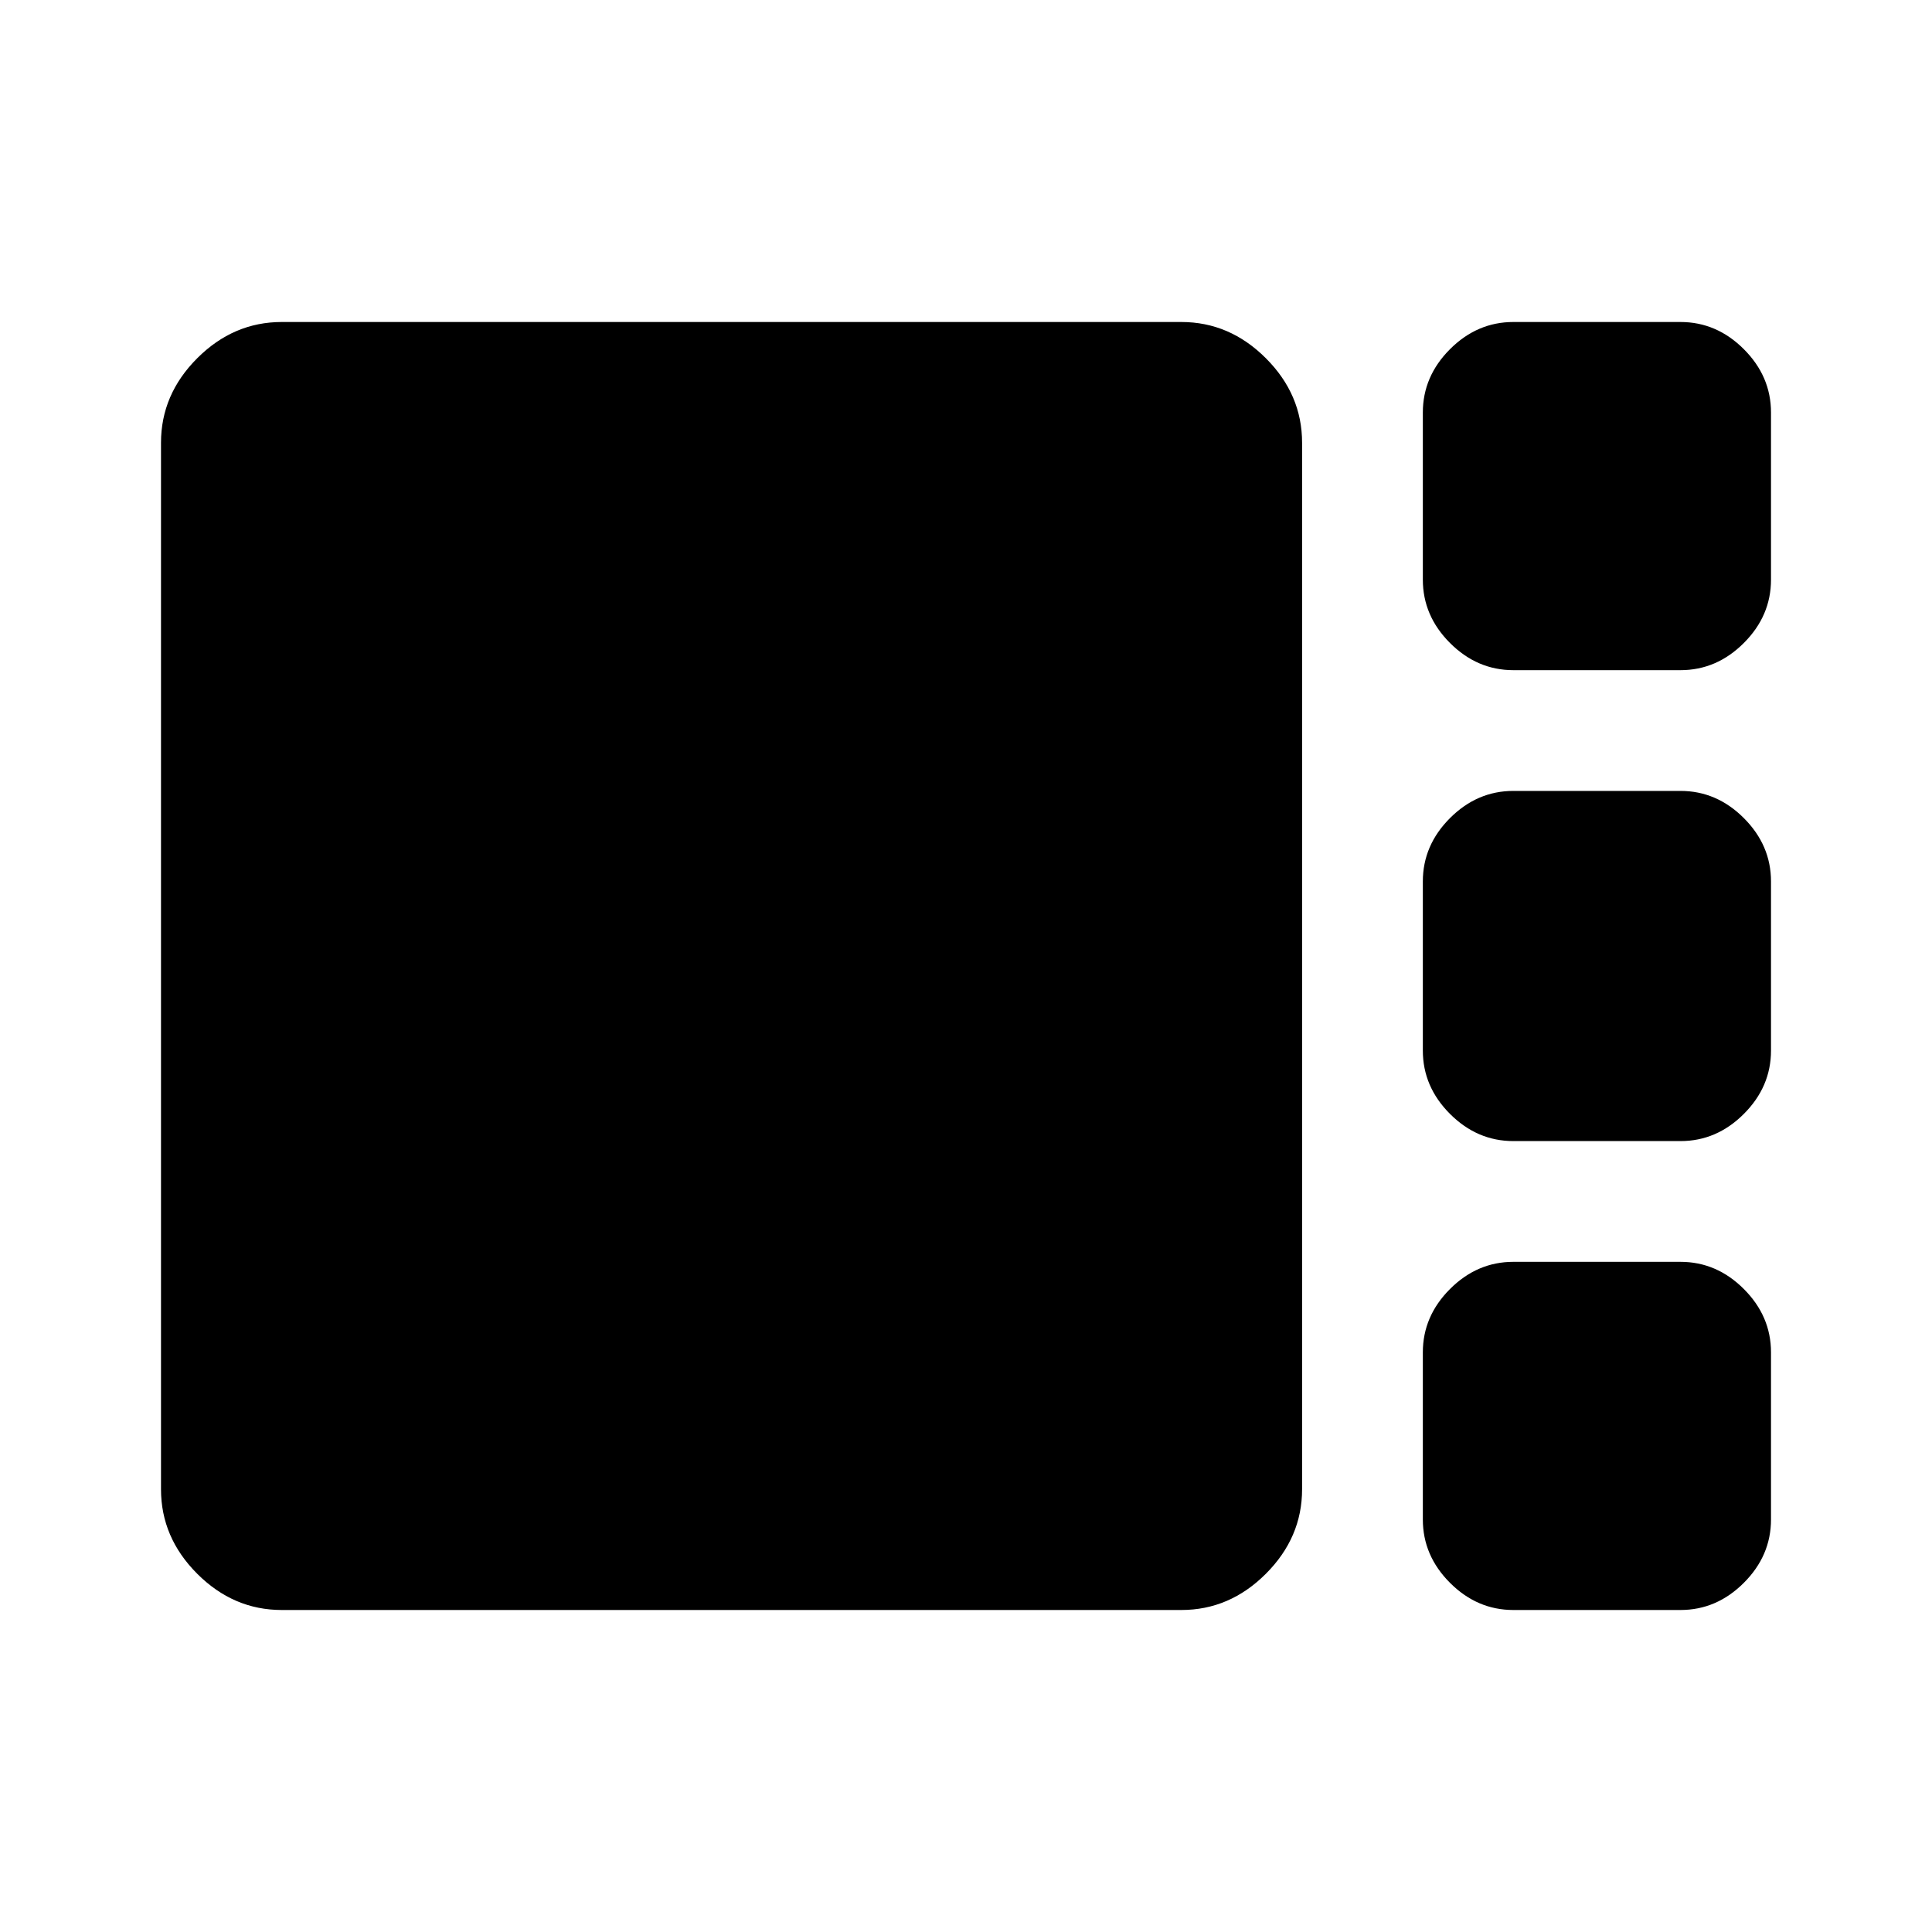
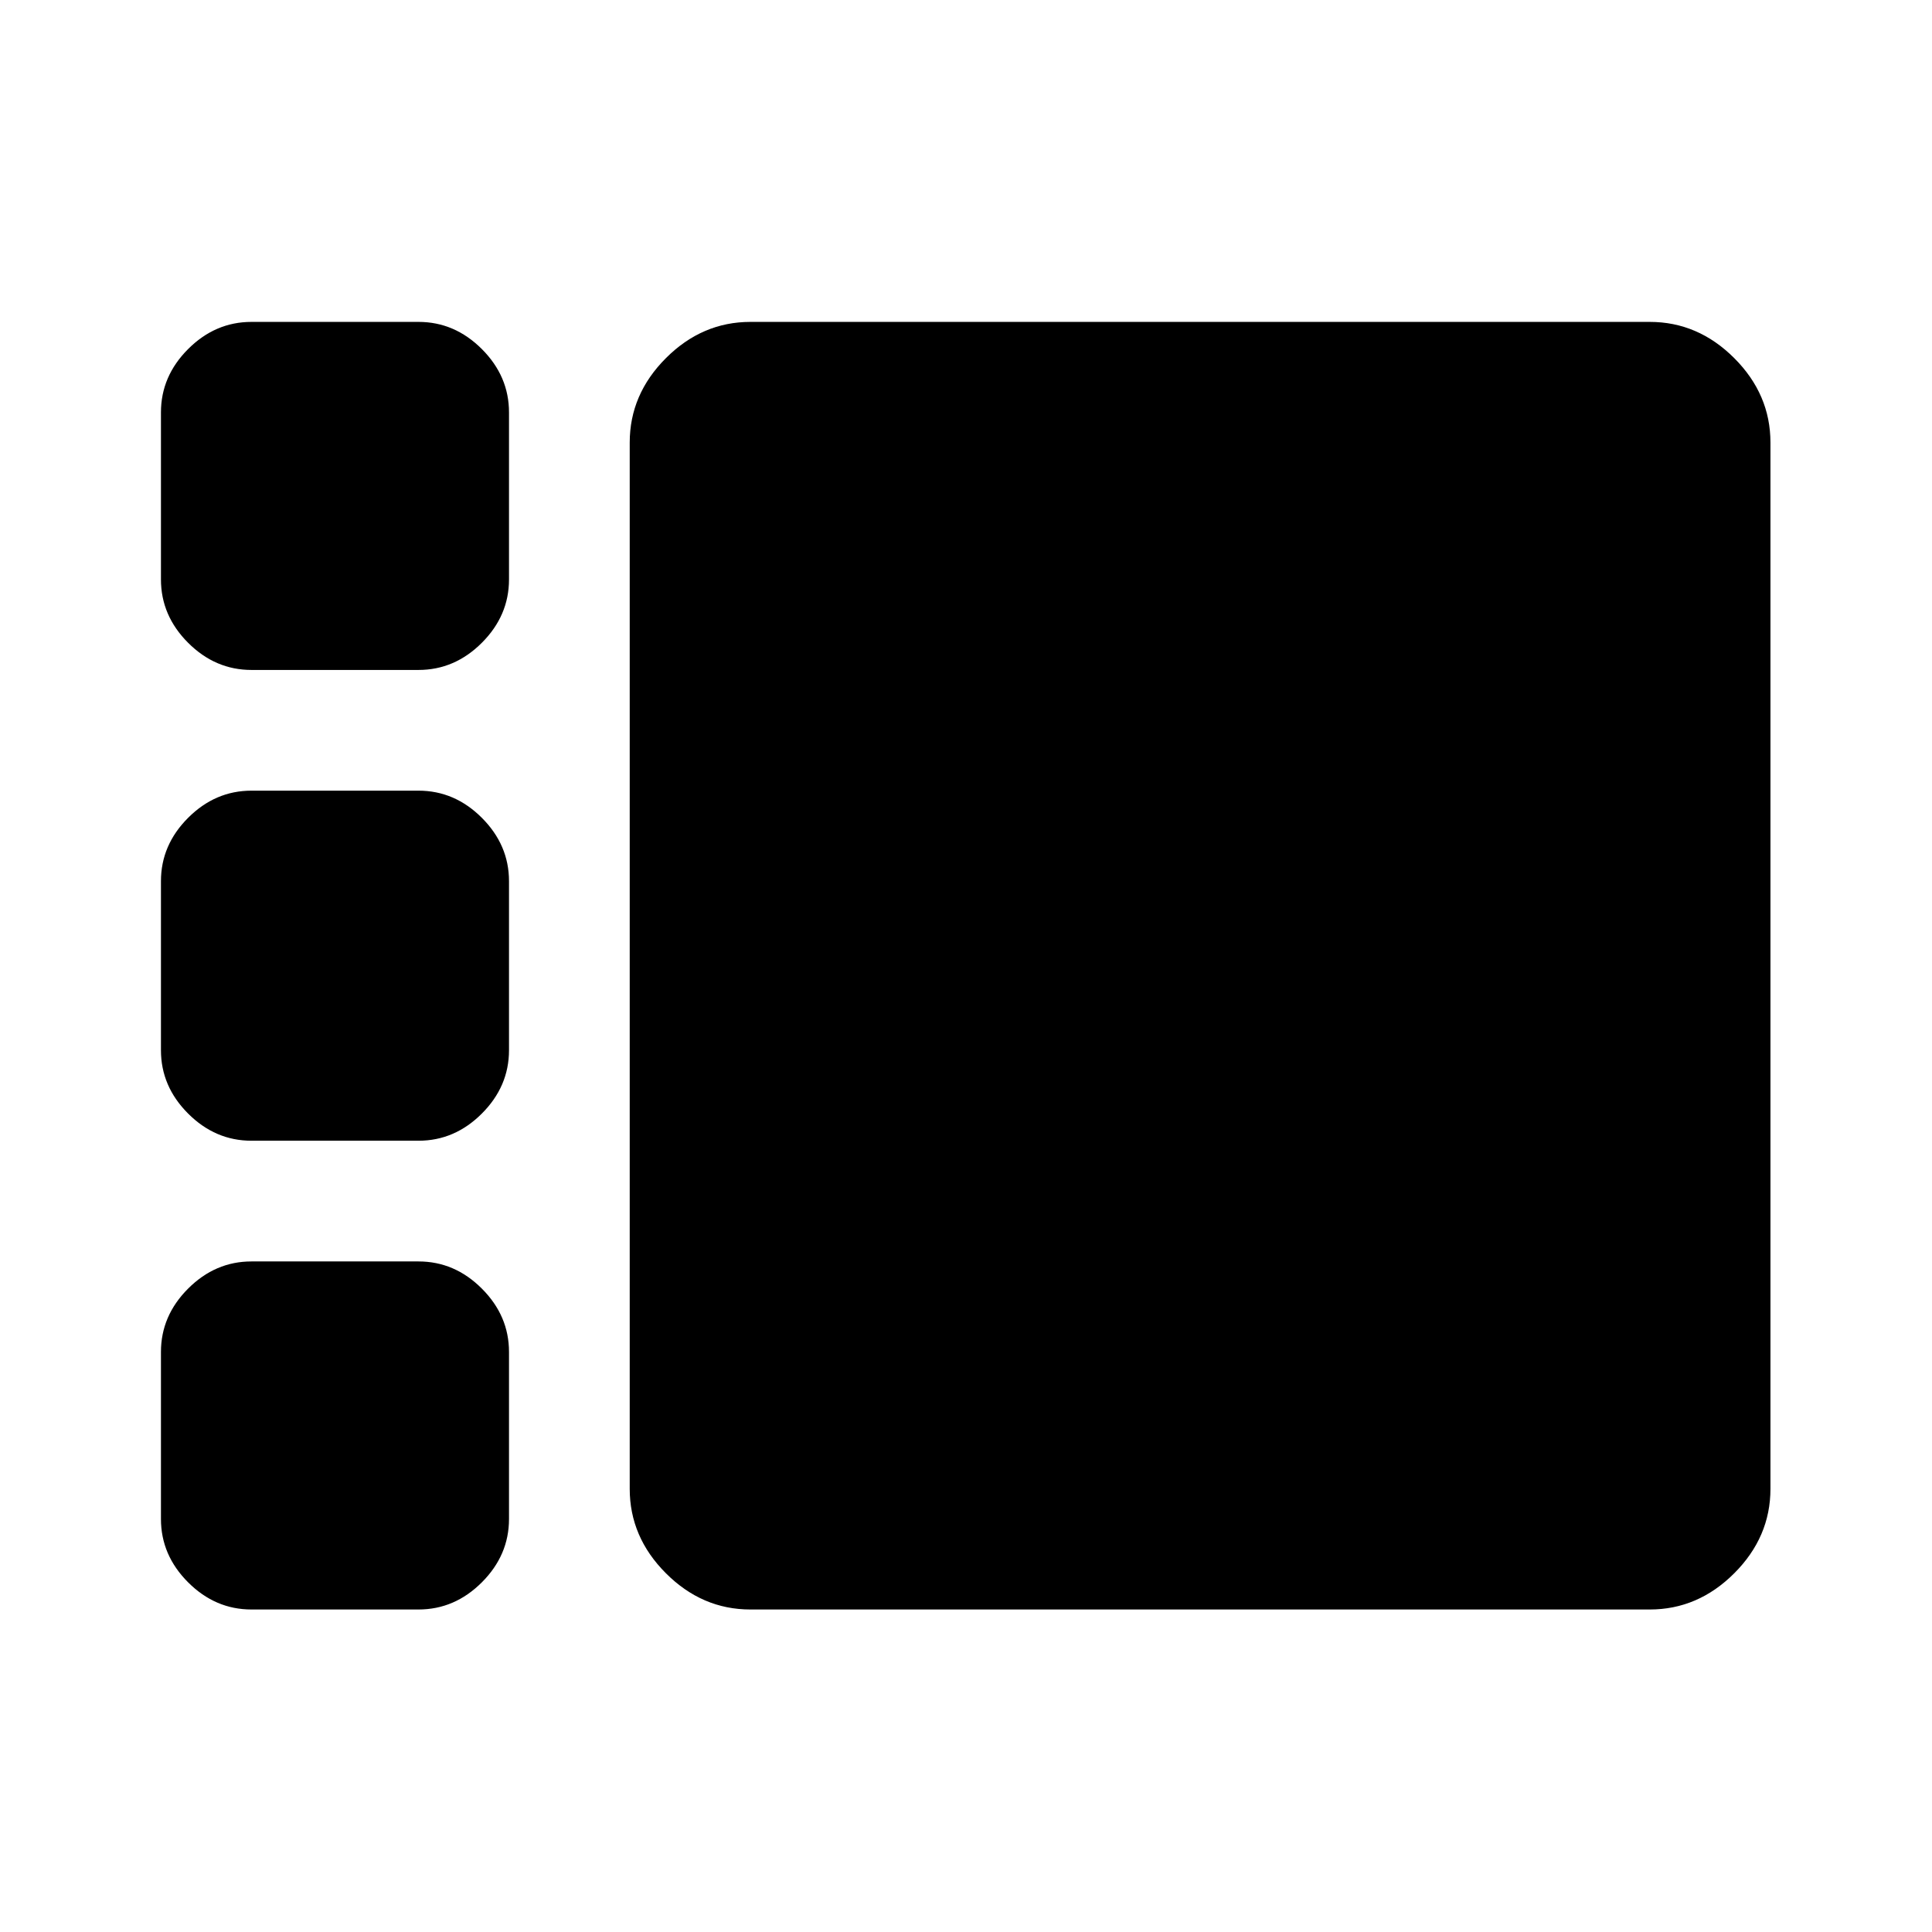
- <svg xmlns="http://www.w3.org/2000/svg" height="48px" viewBox="0 -960 960 960" width="48px" fill="#000000">
-   <path d="M752-627q-18 0-31.5-13.5T707-672v-83q0-18 13.5-31.5T752-800h83q18 0 31.5 13.5T880-755v83q0 18-13.5 31.5T835-627h-83Zm0 234q-18 0-31.5-13.5T707-438v-84q0-18 13.5-31.5T752-567h83q18 0 31.5 13.5T880-522v84q0 18-13.5 31.5T835-393h-83ZM140-160q-24 0-42-18t-18-42v-520q0-24 18-42t42-18h447q24 0 42 18t18 42v520q0 24-18 42t-42 18H140Zm612 0q-18 0-31.5-13.5T707-205v-83q0-18 13.5-31.5T752-333h83q18 0 31.5 13.5T880-288v83q0 18-13.5 31.5T835-160h-83Z" />
+ <svg xmlns="http://www.w3.org/2000/svg" width="100%" height="100%" viewBox="0 0 2134 2134" version="1.1" xml:space="preserve" style="fill-rule:evenodd;clip-rule:evenodd;stroke-linejoin:round;stroke-miterlimit:2;">
+   <path d="M462.222,1393.33c26.667,0 50,10 70,30c20,20 30,43.334 30,70l0,184.445c0,26.666 -10,50 -30,70c-20,20 -43.333,30 -70,30l-184.444,-0c-26.667,-0 -50,-10 -70,-30c-20,-20 -30,-43.334 -30,-70l-0,-184.445c-0,-26.666 10,-50 30,-70c20,-20 43.333,-30 70,-30l184.444,0Zm0,-520c26.667,0 50,10 70,30c20,20 30,43.334 30,70l0,186.667c0,26.667 -10,50 -30,70c-20,20 -43.333,30 -70,30l-184.444,0c-26.667,0 -50,-10 -70,-30c-20,-20 -30,-43.333 -30,-70l-0,-186.667c-0,-26.666 10,-50 30,-70c20,-20 43.333,-30 70,-30l184.444,0Zm1360,-517.777c35.556,-0 66.667,13.333 93.334,40c26.666,26.666 40,57.777 40,93.333l-0,1155.56c-0,35.556 -13.334,66.667 -40,93.334c-26.667,26.666 -57.778,40 -93.334,40l-993.333,-0c-35.556,-0 -66.667,-13.334 -93.333,-40c-26.667,-26.667 -40,-57.778 -40,-93.334l-0,-1155.56c-0,-35.556 13.333,-66.667 40,-93.333c26.666,-26.667 57.777,-40 93.333,-40l993.333,-0Zm-1360,-0c26.667,-0 50,10 70,30c20,20 30,43.333 30,70l0,184.444c0,26.667 -10,50 -30,70c-20,20 -43.333,30 -70,30l-184.444,0c-26.667,0 -50,-10 -70,-30c-20,-20 -30,-43.333 -30,-70l-0,-184.444c-0,-26.667 10,-50 30,-70c20,-20 43.333,-30 70,-30l184.444,-0Z" style="fill-rule:nonzero;" />
</svg>
